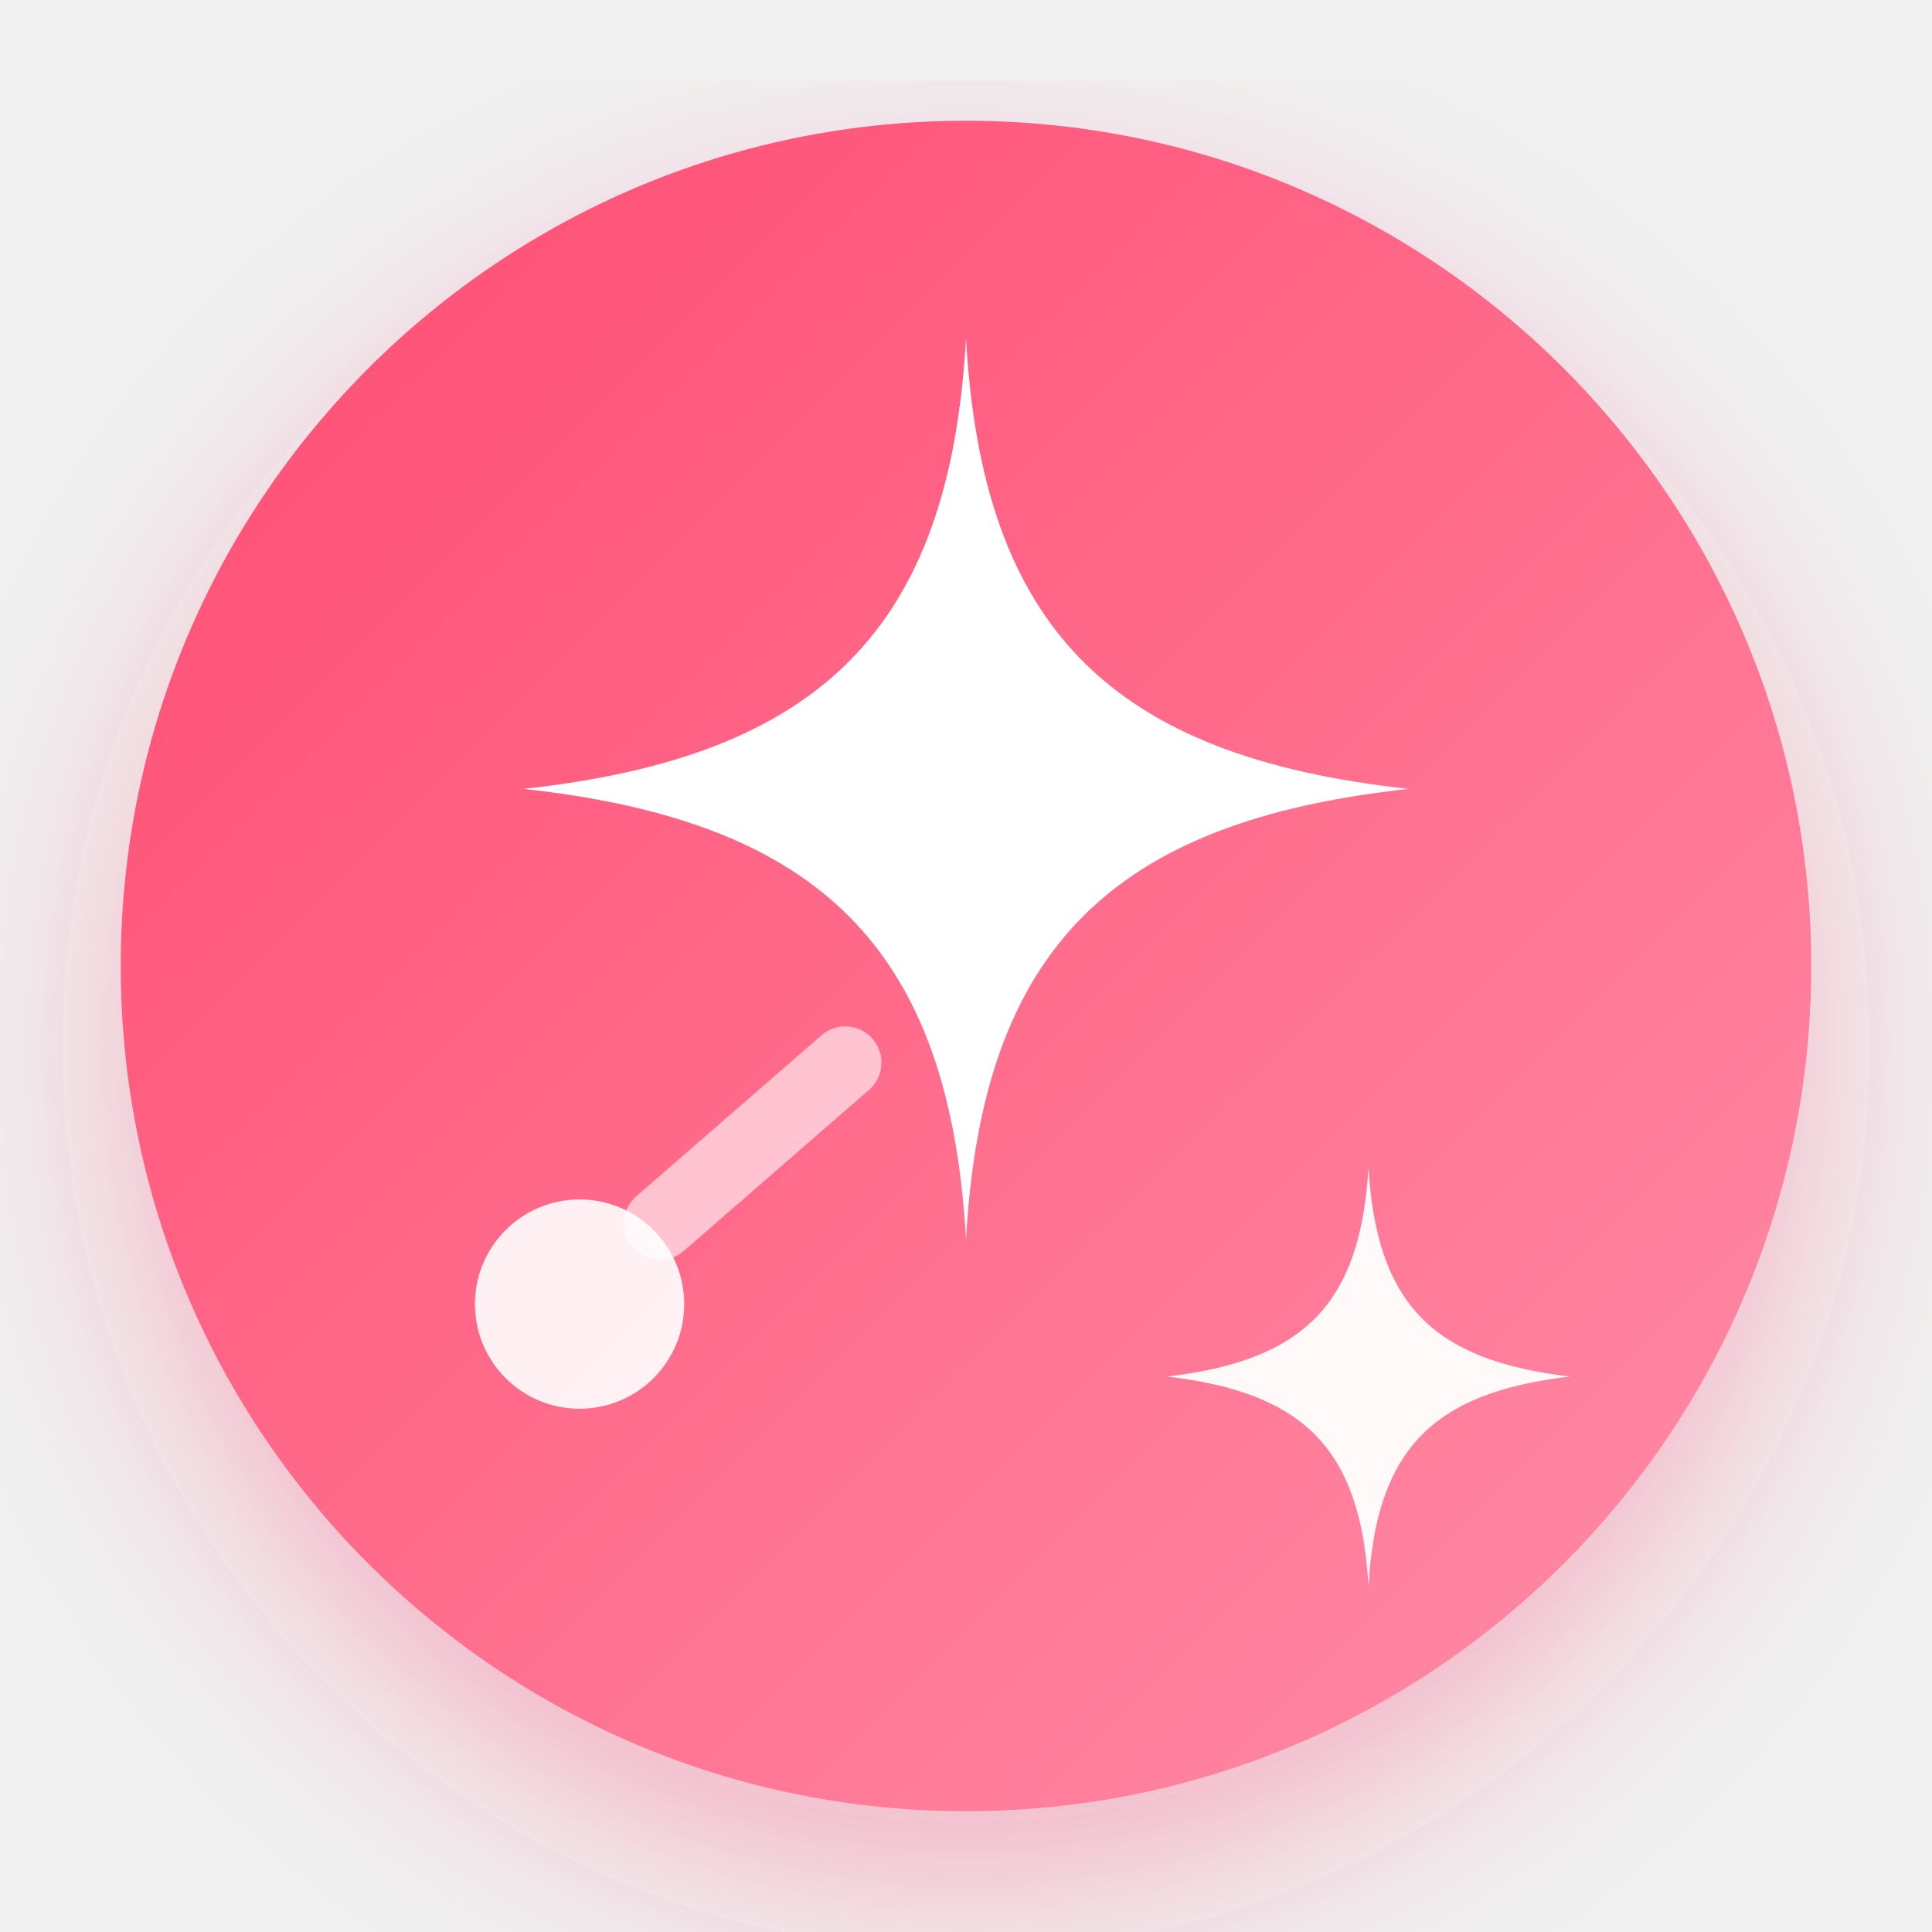
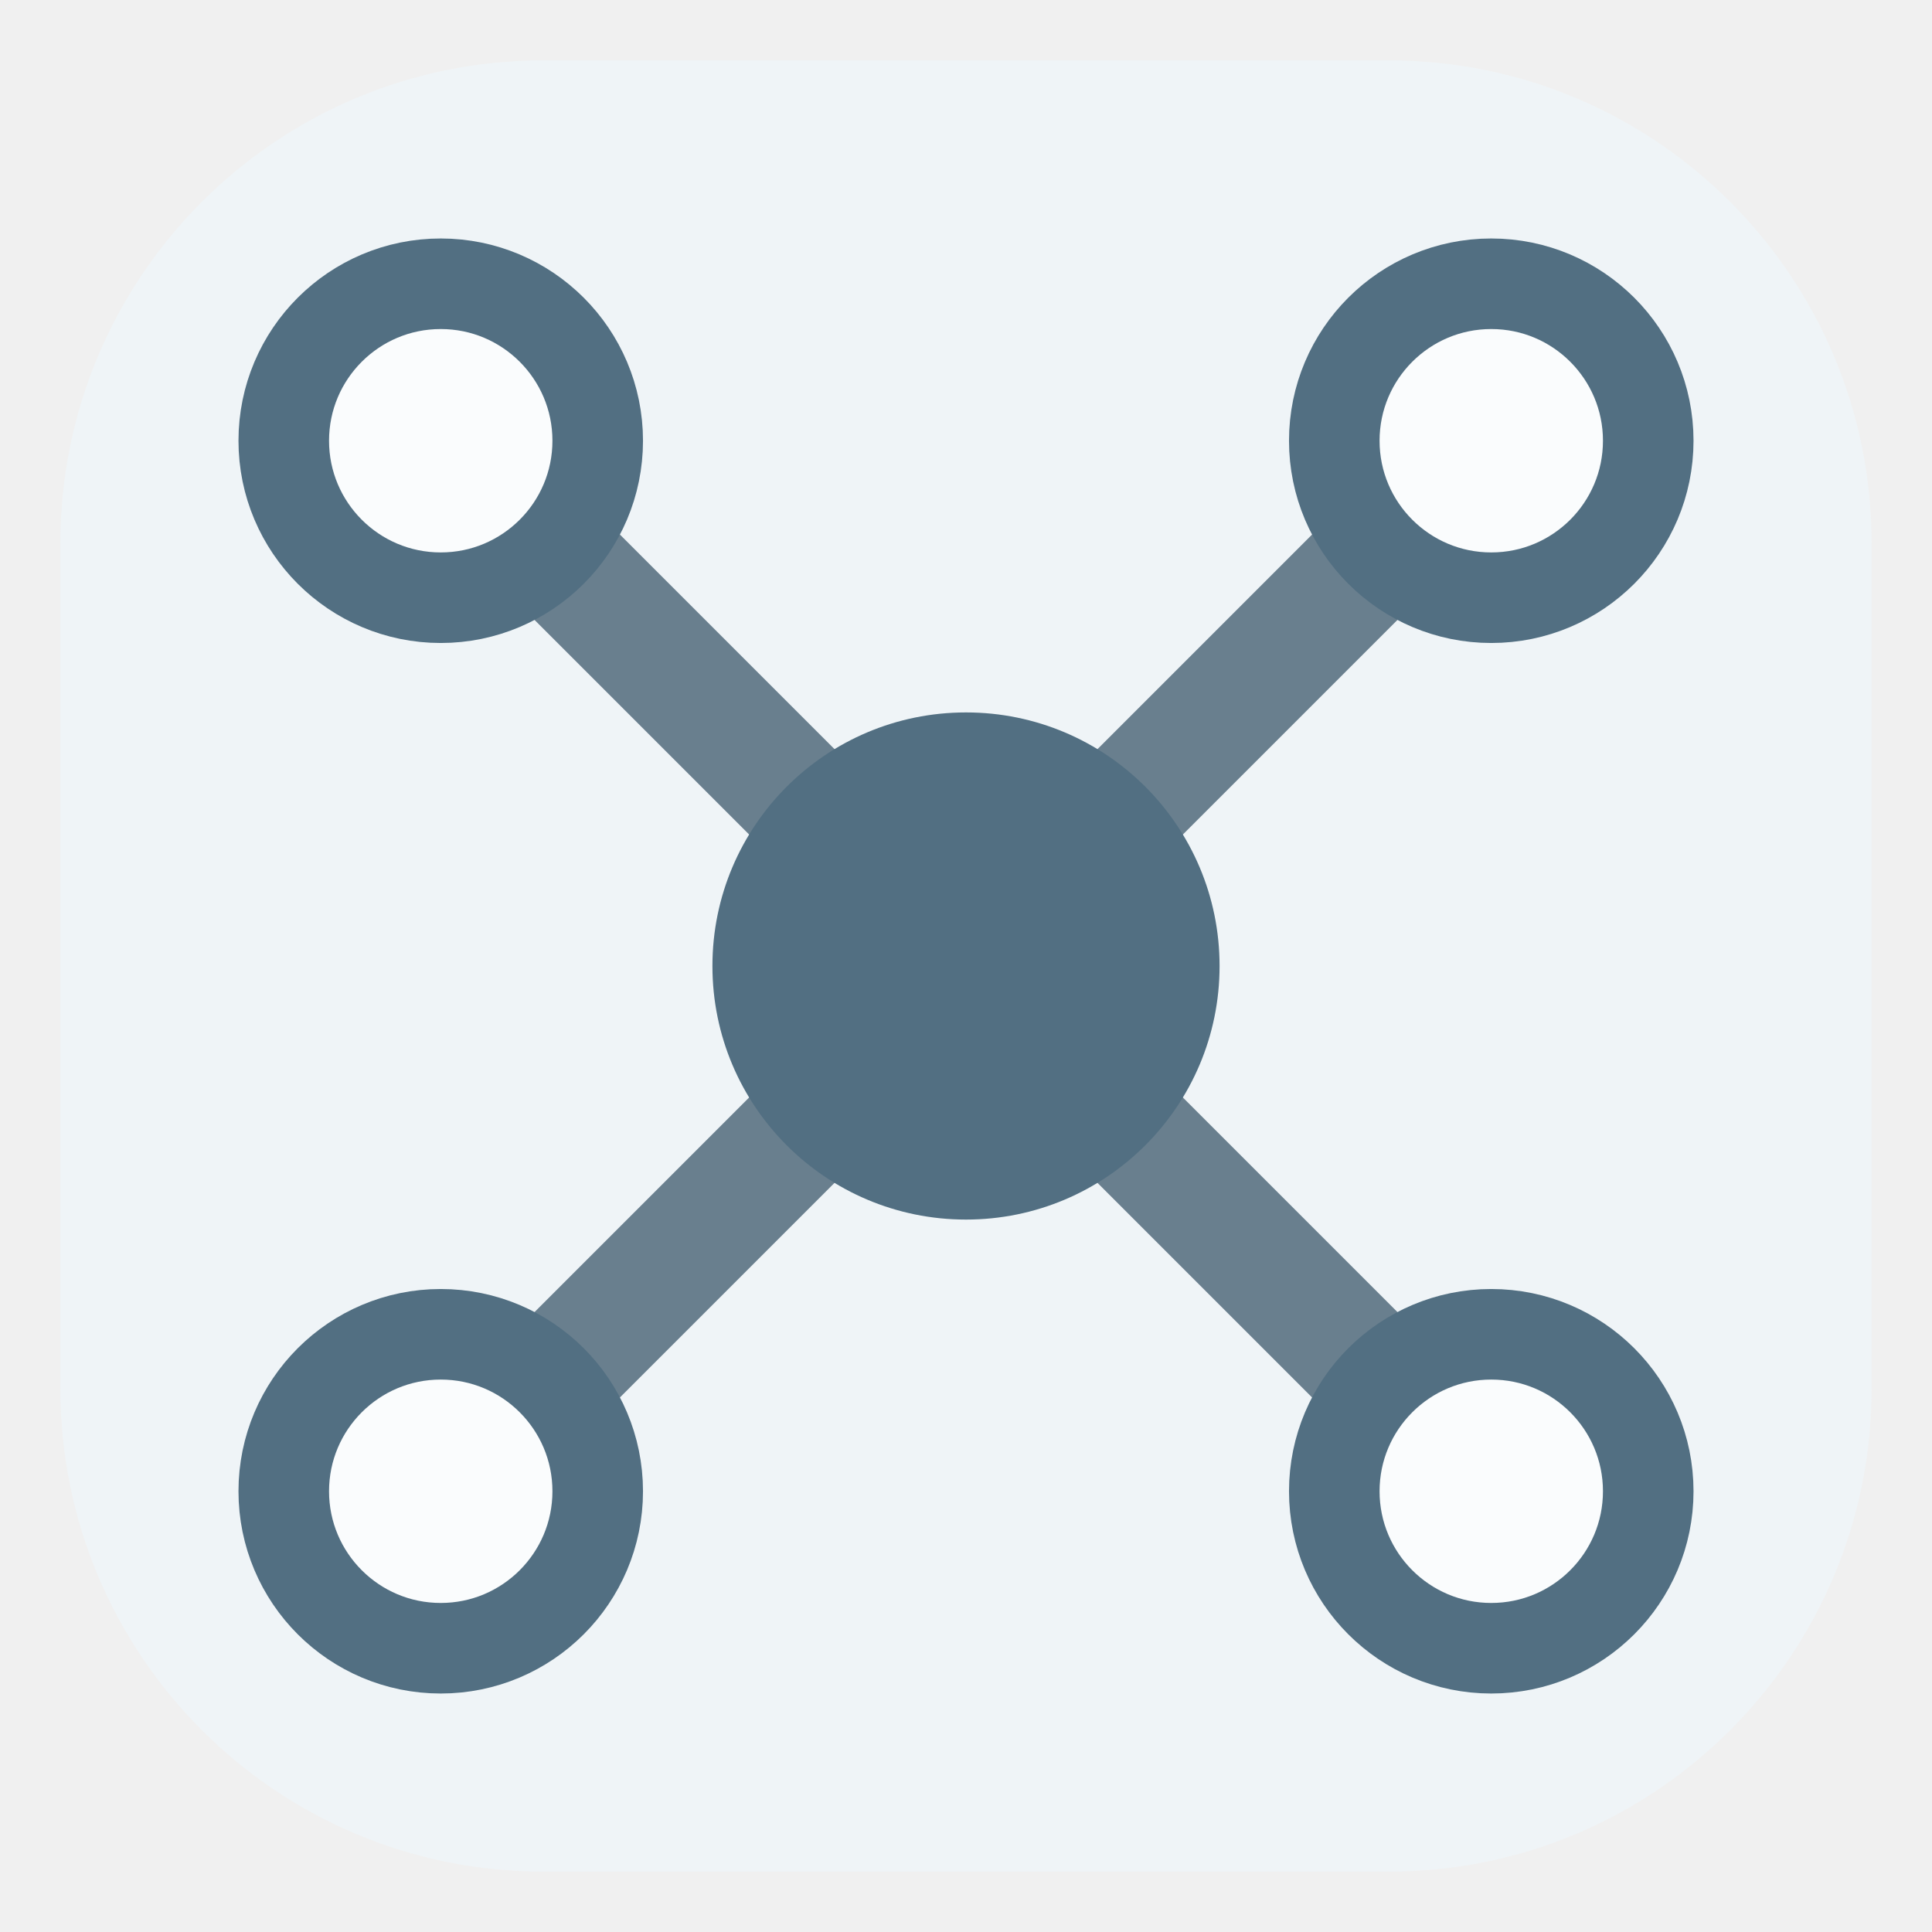
- <svg xmlns="http://www.w3.org/2000/svg" viewBox="0 0 24 24" width="24" height="24">
-   <defs>
-     <linearGradient id="mf-pink-grad" x1="0%" y1="0%" x2="100%" y2="100%">
-       <stop offset="0%" stop-color="#ff4b72" />
-       <stop offset="50%" stop-color="#ff6b8b" />
-       <stop offset="100%" stop-color="#ff8fab" />
-     </linearGradient>
-     <filter id="mf-glow" x="-20%" y="-20%" width="140%" height="140%">
-       <feDropShadow dx="0" dy="1" stdDeviation="1.2" flood-color="#ff3366" flood-opacity="0.3" />
-     </filter>
-   </defs>
-   <circle cx="12" cy="12" r="10.5" fill="url(#mf-pink-grad)" filter="url(#mf-glow)" />
-   <path d="M12 4.2 C12.2 7.8 13.8 9.4 17.5 9.8 C13.8 10.2 12.2 11.8 12 15.4 C11.8 11.8 10.2 10.2 6.5 9.8 C10.2 9.4 11.8 7.8 12 4.2 Z" fill="#ffffff" />
-   <path d="M17 14.5 C17.1 16.2 17.8 16.9 19.5 17.1 C17.8 17.3 17.1 18.0 17 19.7 C16.9 18.0 16.2 17.3 14.5 17.1 C16.2 16.9 16.9 16.2 17 14.5 Z" fill="#ffffff" opacity="0.95" />
-   <circle cx="7.2" cy="16.2" r="1.3" fill="#ffffff" opacity="0.9" />
-   <line x1="8.2" y1="15.2" x2="10.5" y2="13.2" stroke="#ffffff" stroke-width="0.9" stroke-linecap="round" opacity="0.6" />
+ <svg xmlns="http://www.w3.org/2000/svg" viewBox="0 0 32 32" width="32" height="32" fill="none">
+   <rect x="1" y="1" width="30" height="30" rx="8" fill="#EFF4F7" />
+   <g stroke="#697F8E" stroke-width="2" stroke-linecap="round">
+     <path d="M14 14 8.8 8.8M14 18l-5.2 5.2M18 14l5.2-5.2M18 18l5.2 5.2" />
+   </g>
+   <g fill="#FAFCFD" stroke="#526F82" stroke-width="1.5">
+     <circle cx="7.3" cy="7.3" r="2.6" />
+     <circle cx="7.3" cy="24.7" r="2.6" />
+     <circle cx="24.7" cy="7.3" r="2.6" />
+     <circle cx="24.7" cy="24.7" r="2.6" />
+   </g>
+   <circle cx="16" cy="16" r="4.2" fill="#526F82" />
</svg>
